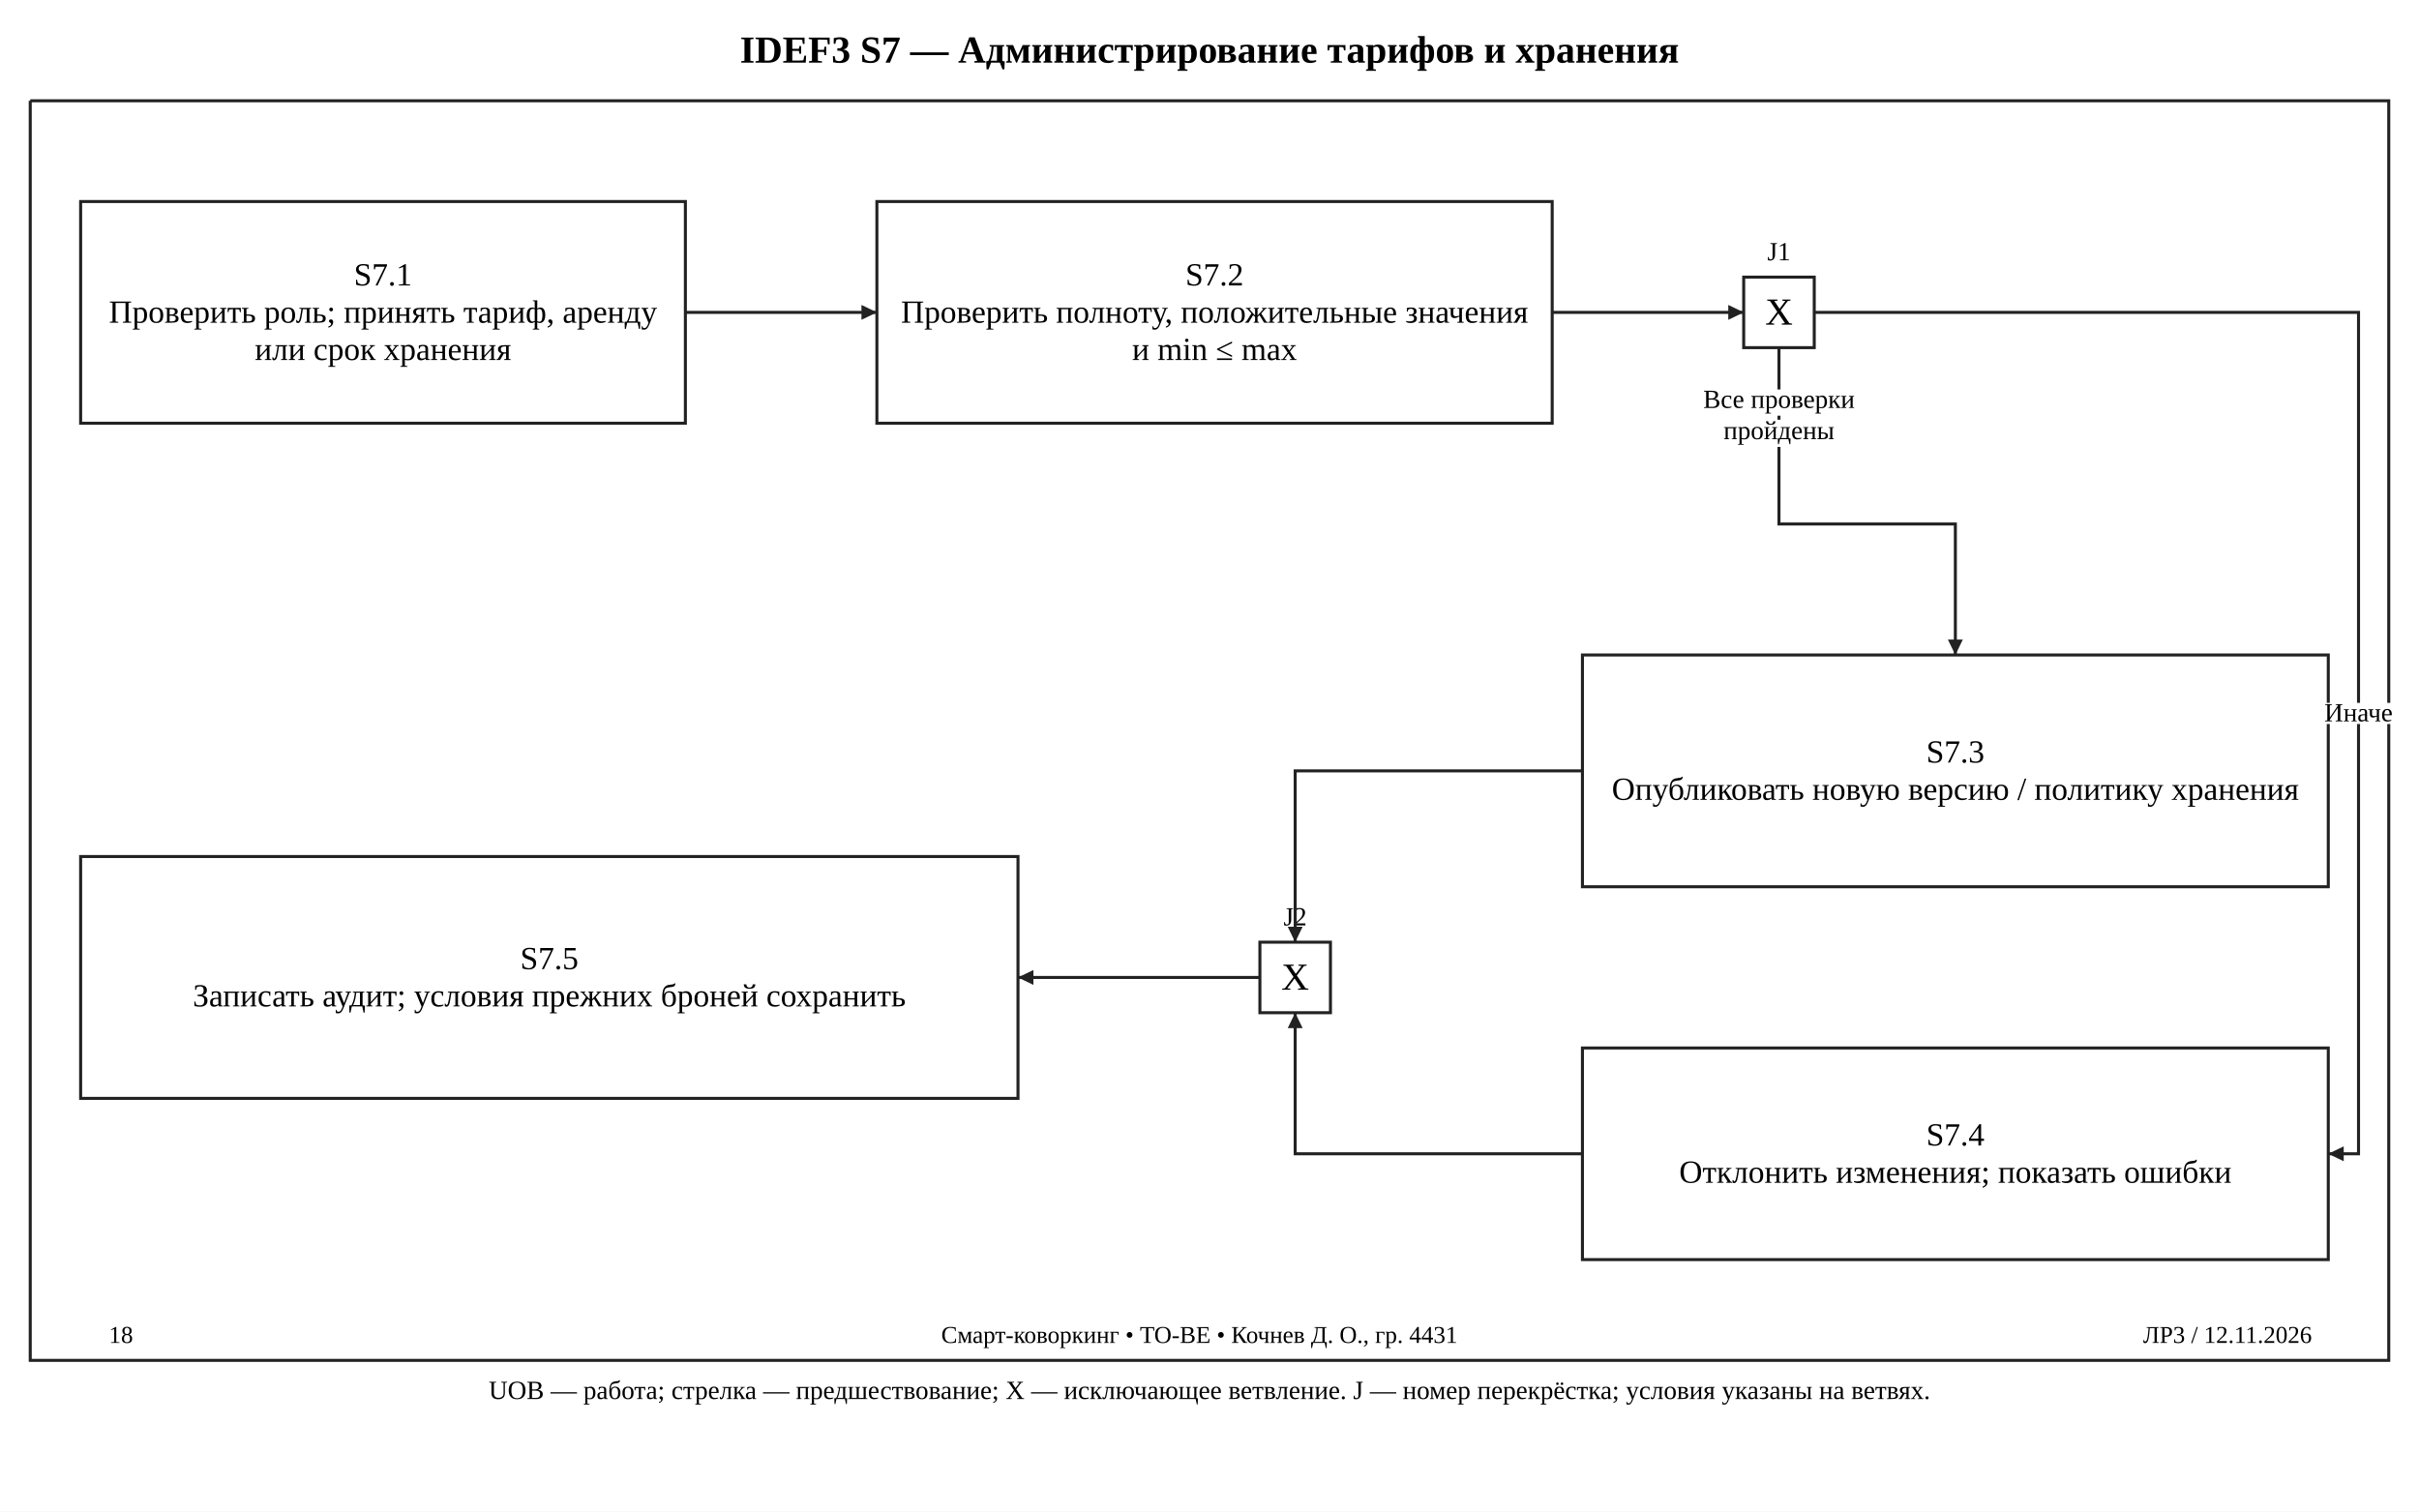
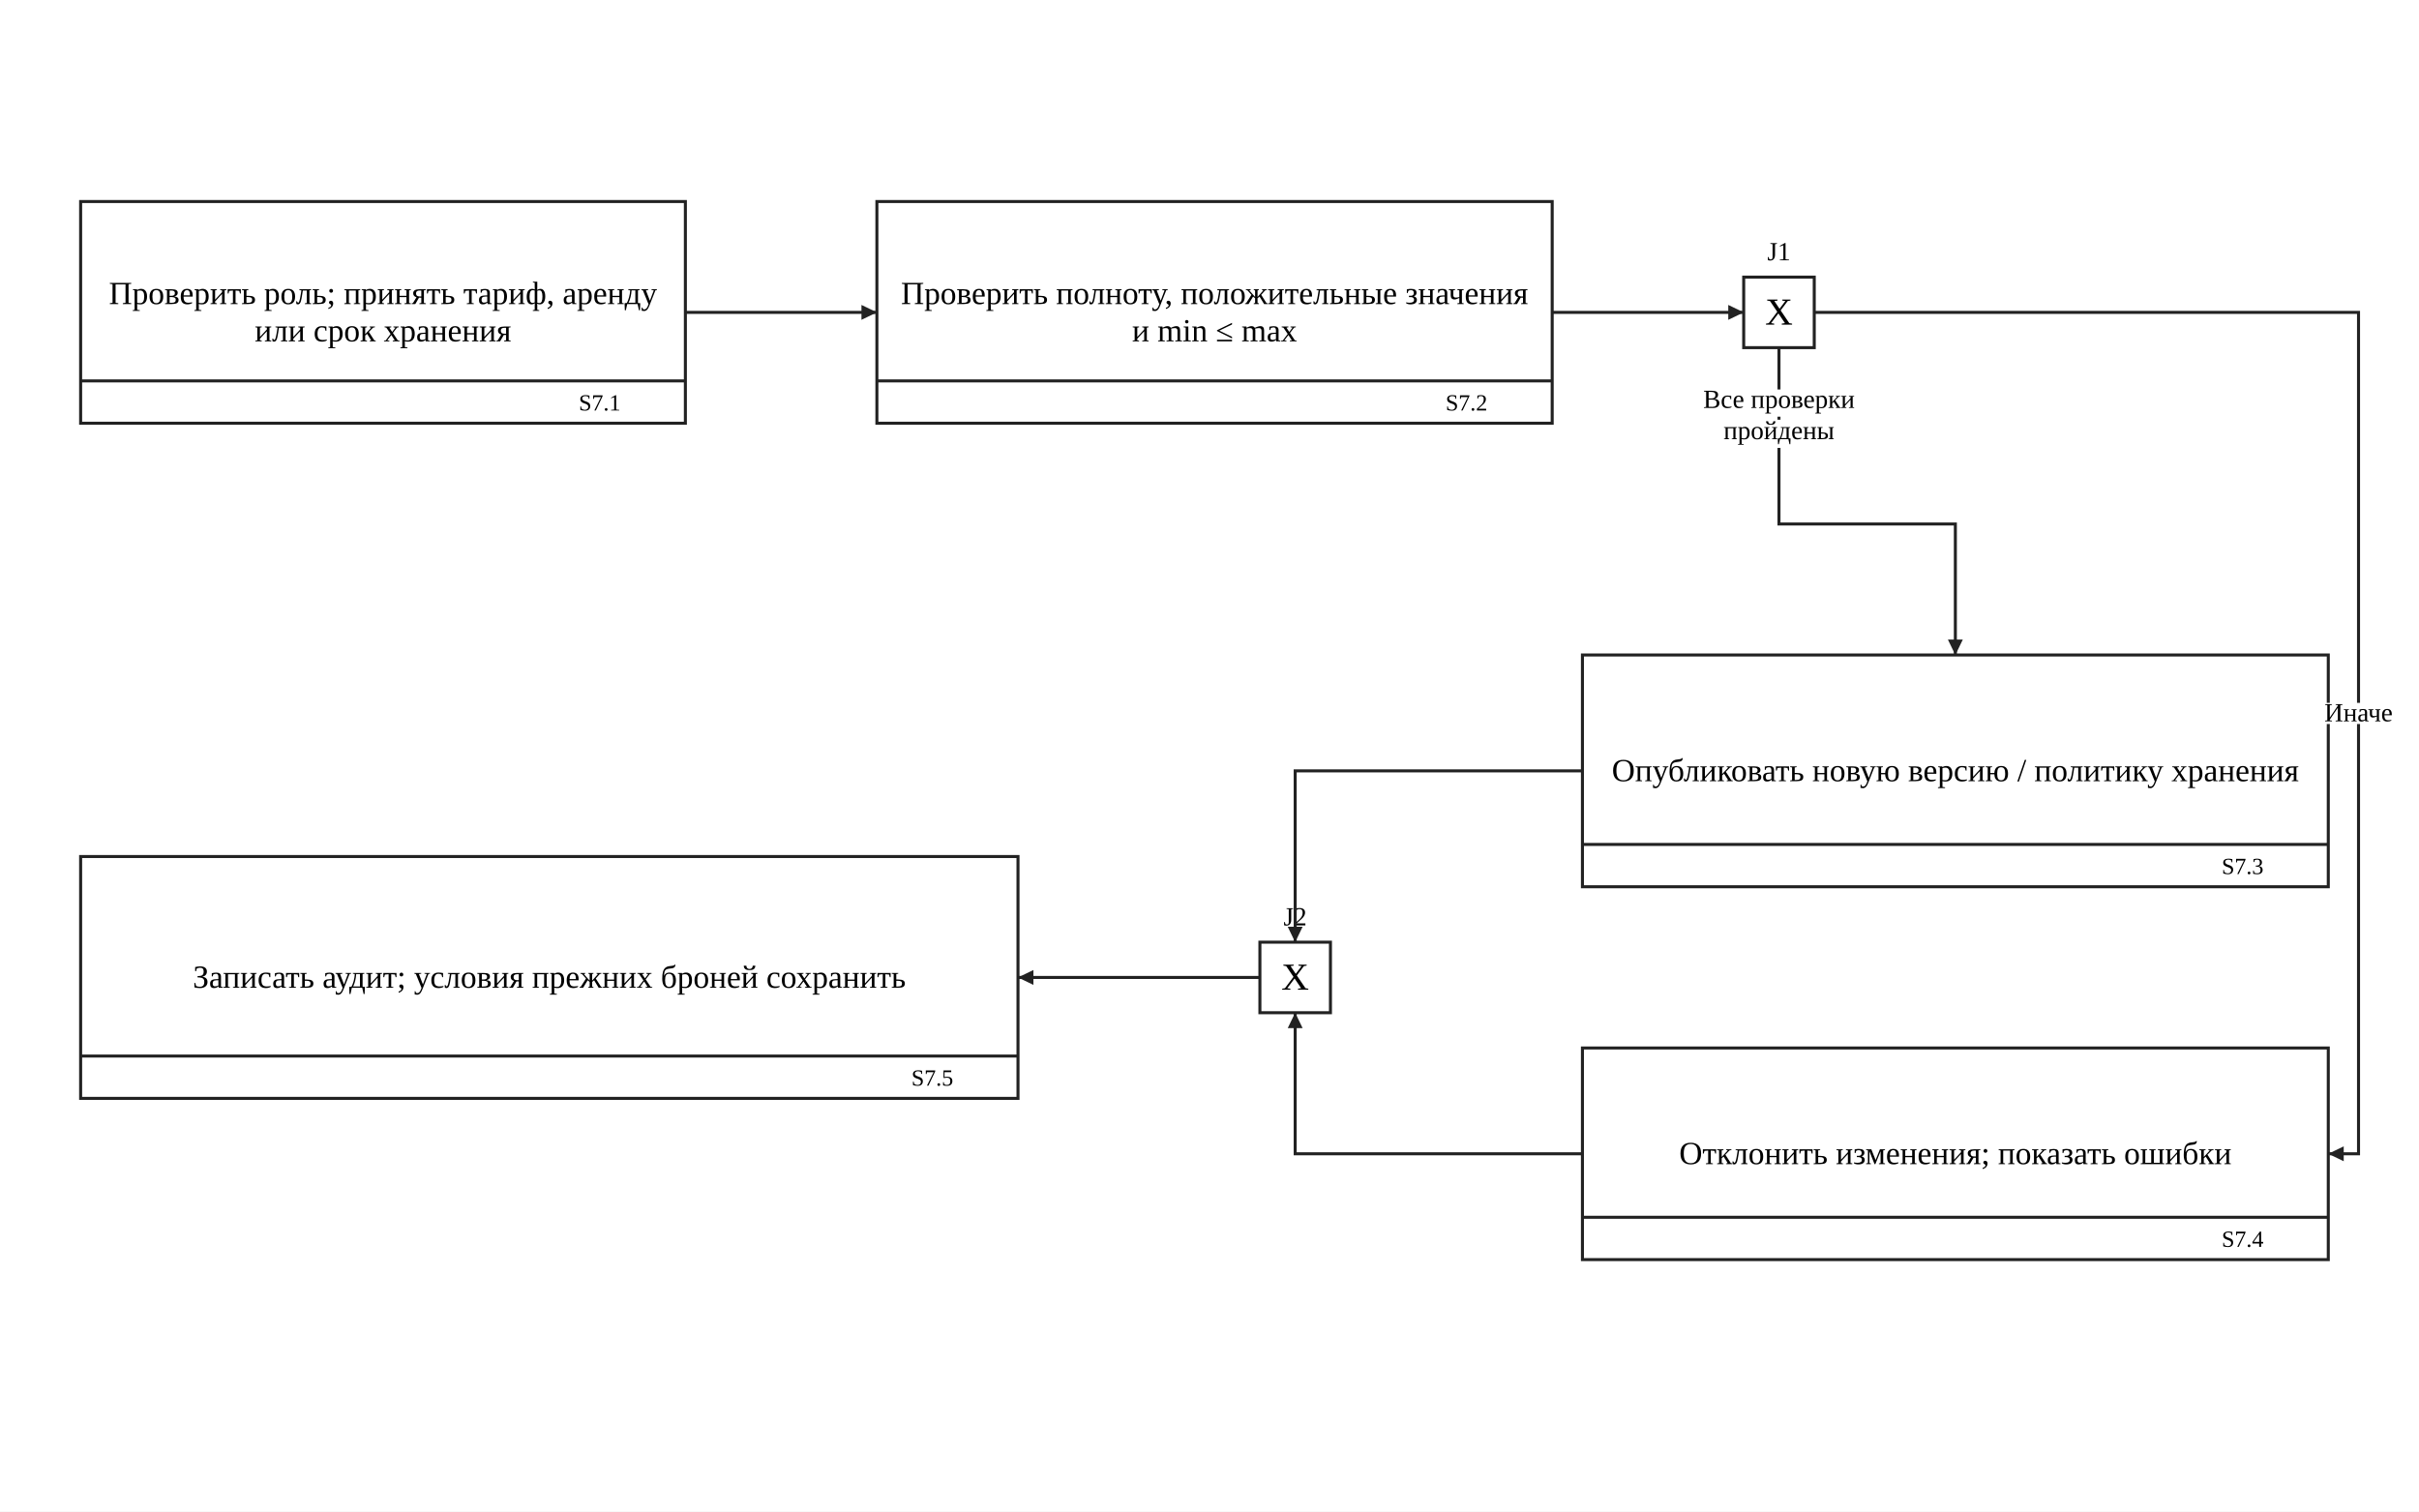
<svg xmlns="http://www.w3.org/2000/svg" width="2400" height="1500" viewBox="0 0 2400 1500">
  <rect width="2400" height="1500" fill="white" />
-   <rect x="731" y="34" width="938" height="39" fill="white" />
-   <text x="1200" y="62.16" text-anchor="middle" font-family="Times New Roman,serif" font-size="38" font-weight="bold">IDEF3 S7 — Администрирование тарифов и хранения</text>
-   <rect x="482" y="1368" width="1436" height="28" fill="white" />
-   <text x="1200" y="1388.32" text-anchor="middle" font-family="Times New Roman,serif" font-size="26" font-weight="normal">UOB — работа; стрелка — предшествование; X — исключающее ветвление. J — номер перекрёстка; условия указаны на ветвях.</text>
-   <path d="M30,100 L2370,100 L2370,1350 L30,1350 L30,100" fill="none" stroke="#222" stroke-width="3" />
-   <rect x="105" y="1316" width="30" height="19" fill="white" />
-   <text x="120" y="1332.68" text-anchor="middle" font-family="Times New Roman,serif" font-size="24" font-weight="normal">18</text>
-   <rect x="931" y="1316" width="518" height="24" fill="white" />
-   <text x="1190" y="1332.68" text-anchor="middle" font-family="Times New Roman,serif" font-size="24" font-weight="normal">Смарт-коворкинг • TO-BE • Кочнев Д. О., гр. 4431</text>
-   <rect x="2123" y="1316" width="173" height="19" fill="white" />
-   <text x="2210" y="1332.68" text-anchor="middle" font-family="Times New Roman,serif" font-size="24" font-weight="normal">ЛР3 / 12.11.2026</text>
  <rect x="80" y="200" width="600" height="220" rx="0" fill="white" stroke="#222" stroke-width="3" />
-   <rect x="348.0" y="261.0" width="64.0" height="25.0" fill="white" />
-   <text x="380.0" y="283.24" text-anchor="middle" font-family="Times New Roman,serif" font-size="32" font-weight="normal">S7.1</text>
-   <rect x="105.0" y="297.0" width="550.0" height="33.0" fill="white" />
-   <text x="380.0" y="320.24" text-anchor="middle" font-family="Times New Roman,serif" font-size="32" font-weight="normal">Проверить роль; принять тариф, аренду</text>
-   <rect x="250.0" y="341.0" width="261.0" height="26.0" fill="white" />
-   <text x="380.0" y="357.24" text-anchor="middle" font-family="Times New Roman,serif" font-size="32" font-weight="normal">или срок хранения</text>
+   <rect x="105.0" y="278.5" width="550.0" height="33.0" fill="white" />
+   <text x="380.0" y="301.74" text-anchor="middle" font-family="Times New Roman,serif" font-size="32" font-weight="normal">Проверить роль; принять тариф, аренду</text>
+   <rect x="250.0" y="323.5" width="260.0" height="25.0" fill="white" />
+   <text x="380.0" y="338.74" text-anchor="middle" font-family="Times New Roman,serif" font-size="32" font-weight="normal">или срок хранения</text>
+   <path d="M80,378 L680,378" fill="none" stroke="#222" stroke-width="3" />
+   <rect x="570" y="391" width="49" height="19" fill="white" />
+   <text x="595" y="407.36" text-anchor="middle" font-family="Times New Roman,serif" font-size="23" font-weight="normal">S7.1</text>
  <rect x="870" y="200" width="670" height="220" rx="0" fill="white" stroke="#222" stroke-width="3" />
-   <rect x="1173.0" y="261.0" width="64.0" height="25.0" fill="white" />
-   <text x="1205.0" y="283.24" text-anchor="middle" font-family="Times New Roman,serif" font-size="32" font-weight="normal">S7.2</text>
-   <rect x="891.0" y="298.0" width="629.0" height="32.0" fill="white" />
-   <text x="1205.0" y="320.24" text-anchor="middle" font-family="Times New Roman,serif" font-size="32" font-weight="normal">Проверить полноту, положительные значения</text>
-   <rect x="1120.0" y="335.0" width="170.0" height="25.0" fill="white" />
-   <text x="1205.0" y="357.24" text-anchor="middle" font-family="Times New Roman,serif" font-size="32" font-weight="normal">и min ≤ max</text>
+   <rect x="888.0" y="279.5" width="635.0" height="32.0" fill="white" />
+   <text x="1205.0" y="301.74" text-anchor="middle" font-family="Times New Roman,serif" font-size="32" font-weight="normal">Проверить полноту, положительные значения</text>
+   <rect x="1120.0" y="315.5" width="170.0" height="29.0" fill="white" />
+   <text x="1205.0" y="338.74" text-anchor="middle" font-family="Times New Roman,serif" font-size="32" font-weight="normal">и min ≤ max</text>
+   <path d="M870,378 L1540,378" fill="none" stroke="#222" stroke-width="3" />
+   <rect x="1430" y="391" width="49" height="19" fill="white" />
+   <text x="1455" y="407.36" text-anchor="middle" font-family="Times New Roman,serif" font-size="23" font-weight="normal">S7.2</text>
  <path d="M680,310.0 L870,310.0" fill="none" stroke="#222" stroke-width="3" />
  <polygon points="870,310.0 854.692,317.394 854.692,302.606" fill="#222" />
  <rect x="1730" y="275" width="70" height="70" rx="0" fill="white" stroke="#222" stroke-width="3" />
-   <rect x="1748.0" y="296.0" width="33.0" height="29.0" fill="white" />
+   <rect x="1748.0" y="295.0" width="33.0" height="30.0" fill="white" />
  <text x="1765.0" y="322.16" text-anchor="middle" font-family="Times New Roman,serif" font-size="38" font-weight="normal">X</text>
  <rect x="1750" y="240" width="29" height="21" fill="white" />
  <text x="1765" y="258.32" text-anchor="middle" font-family="Times New Roman,serif" font-size="26" font-weight="normal">J1</text>
  <path d="M1540,310.0 L1730,310.0" fill="none" stroke="#222" stroke-width="3" />
  <polygon points="1730,310.0 1714.692,317.394 1714.692,302.606" fill="#222" />
  <rect x="1570" y="650" width="740" height="230" rx="0" fill="white" stroke="#222" stroke-width="3" />
-   <rect x="1908.0" y="734.5" width="64.0" height="25.0" fill="white" />
-   <text x="1940.0" y="756.74" text-anchor="middle" font-family="Times New Roman,serif" font-size="32" font-weight="normal">S7.3</text>
-   <rect x="1596.0" y="769.5" width="688.0" height="34.0" fill="white" />
-   <text x="1940.0" y="793.74" text-anchor="middle" font-family="Times New Roman,serif" font-size="32" font-weight="normal">Опубликовать новую версию / политику хранения</text>
+   <rect x="1594.0" y="752.0" width="693.0" height="33.0" fill="white" />
+   <text x="1940.0" y="775.24" text-anchor="middle" font-family="Times New Roman,serif" font-size="32" font-weight="normal">Опубликовать новую версию / политику хранения</text>
+   <path d="M1570,838 L2310,838" fill="none" stroke="#222" stroke-width="3" />
+   <rect x="2200" y="851" width="49" height="19" fill="white" />
+   <text x="2225" y="867.36" text-anchor="middle" font-family="Times New Roman,serif" font-size="23" font-weight="normal">S7.3</text>
  <rect x="1570" y="1040" width="740" height="210" rx="0" fill="white" stroke="#222" stroke-width="3" />
-   <rect x="1908.0" y="1114.5" width="64.0" height="25.0" fill="white" />
-   <text x="1940.0" y="1136.74" text-anchor="middle" font-family="Times New Roman,serif" font-size="32" font-weight="normal">S7.4</text>
-   <rect x="1663.0" y="1149.5" width="554.0" height="33.0" fill="white" />
-   <text x="1940.0" y="1173.74" text-anchor="middle" font-family="Times New Roman,serif" font-size="32" font-weight="normal">Отклонить изменения; показать ошибки</text>
+   <rect x="1662.0" y="1132.0" width="557.0" height="31.0" fill="white" />
+   <text x="1940.0" y="1155.24" text-anchor="middle" font-family="Times New Roman,serif" font-size="32" font-weight="normal">Отклонить изменения; показать ошибки</text>
+   <path d="M1570,1208 L2310,1208" fill="none" stroke="#222" stroke-width="3" />
+   <rect x="2200" y="1221" width="49" height="19" fill="white" />
+   <text x="2225" y="1237.36" text-anchor="middle" font-family="Times New Roman,serif" font-size="23" font-weight="normal">S7.4</text>
  <path d="M1765.0,345 L1765,520 L1940,520 L1940.0,650" fill="none" stroke="#222" stroke-width="3" />
  <polygon points="1940.0,650 1932.606,634.692 1947.394,634.692" fill="#222" />
-   <rect x="1687.0" y="386.5" width="156.0" height="26.0" fill="white" />
+   <rect x="1686.0" y="386.5" width="158.0" height="27.0" fill="white" />
  <text x="1765.0" y="404.82" text-anchor="middle" font-family="Times New Roman,serif" font-size="26" font-weight="normal">Все проверки</text>
-   <rect x="1707.0" y="416.5" width="116.0" height="27.0" fill="white" />
+   <rect x="1707.0" y="416.5" width="116.0" height="28.0" fill="white" />
  <text x="1765.0" y="435.82" text-anchor="middle" font-family="Times New Roman,serif" font-size="26" font-weight="normal">пройдены</text>
  <path d="M1800,310.0 L2340,310 L2340,1145 L2310,1145.0" fill="none" stroke="#222" stroke-width="3" />
  <polygon points="2310,1145.0 2325.308,1137.606 2325.308,1152.394" fill="#222" />
-   <rect x="2303.0" y="697.5" width="74.0" height="21.0" fill="white" />
+   <rect x="2302.0" y="697.5" width="76.0" height="21.0" fill="white" />
  <text x="2340.0" y="715.82" text-anchor="middle" font-family="Times New Roman,serif" font-size="26" font-weight="normal">Иначе</text>
  <rect x="1250" y="935" width="70" height="70" rx="0" fill="white" stroke="#222" stroke-width="3" />
-   <rect x="1268.0" y="956.0" width="33.0" height="29.0" fill="white" />
+   <rect x="1268.0" y="955.0" width="33.0" height="30.0" fill="white" />
  <text x="1285.0" y="982.16" text-anchor="middle" font-family="Times New Roman,serif" font-size="38" font-weight="normal">X</text>
  <rect x="1270" y="900" width="29" height="21" fill="white" />
  <text x="1285" y="918.32" text-anchor="middle" font-family="Times New Roman,serif" font-size="26" font-weight="normal">J2</text>
  <path d="M1570,765.0 L1285,765 L1285.0,935" fill="none" stroke="#222" stroke-width="3" />
  <polygon points="1285.0,935 1277.606,919.692 1292.394,919.692" fill="#222" />
  <path d="M1570,1145.0 L1285,1145 L1285.0,1005" fill="none" stroke="#222" stroke-width="3" />
  <polygon points="1285.0,1005 1292.394,1020.308 1277.606,1020.308" fill="#222" />
  <rect x="80" y="850" width="930" height="240" rx="0" fill="white" stroke="#222" stroke-width="3" />
-   <rect x="513.0" y="939.5" width="64.0" height="25.0" fill="white" />
-   <text x="545.0" y="961.74" text-anchor="middle" font-family="Times New Roman,serif" font-size="32" font-weight="normal">S7.5</text>
-   <rect x="188.0" y="974.5" width="713.0" height="34.0" fill="white" />
-   <text x="545.0" y="998.74" text-anchor="middle" font-family="Times New Roman,serif" font-size="32" font-weight="normal">Записать аудит; условия прежних броней сохранить</text>
+   <rect x="187.0" y="957.0" width="716.0" height="33.0" fill="white" />
+   <text x="545.0" y="980.24" text-anchor="middle" font-family="Times New Roman,serif" font-size="32" font-weight="normal">Записать аудит; условия прежних броней сохранить</text>
+   <path d="M80,1048 L1010,1048" fill="none" stroke="#222" stroke-width="3" />
+   <rect x="900" y="1061" width="49" height="19" fill="white" />
+   <text x="925" y="1077.36" text-anchor="middle" font-family="Times New Roman,serif" font-size="23" font-weight="normal">S7.5</text>
  <path d="M1250,970.0 L1010,970.0" fill="none" stroke="#222" stroke-width="3" />
  <polygon points="1010,970.0 1025.308,962.606 1025.308,977.394" fill="#222" />
</svg>
